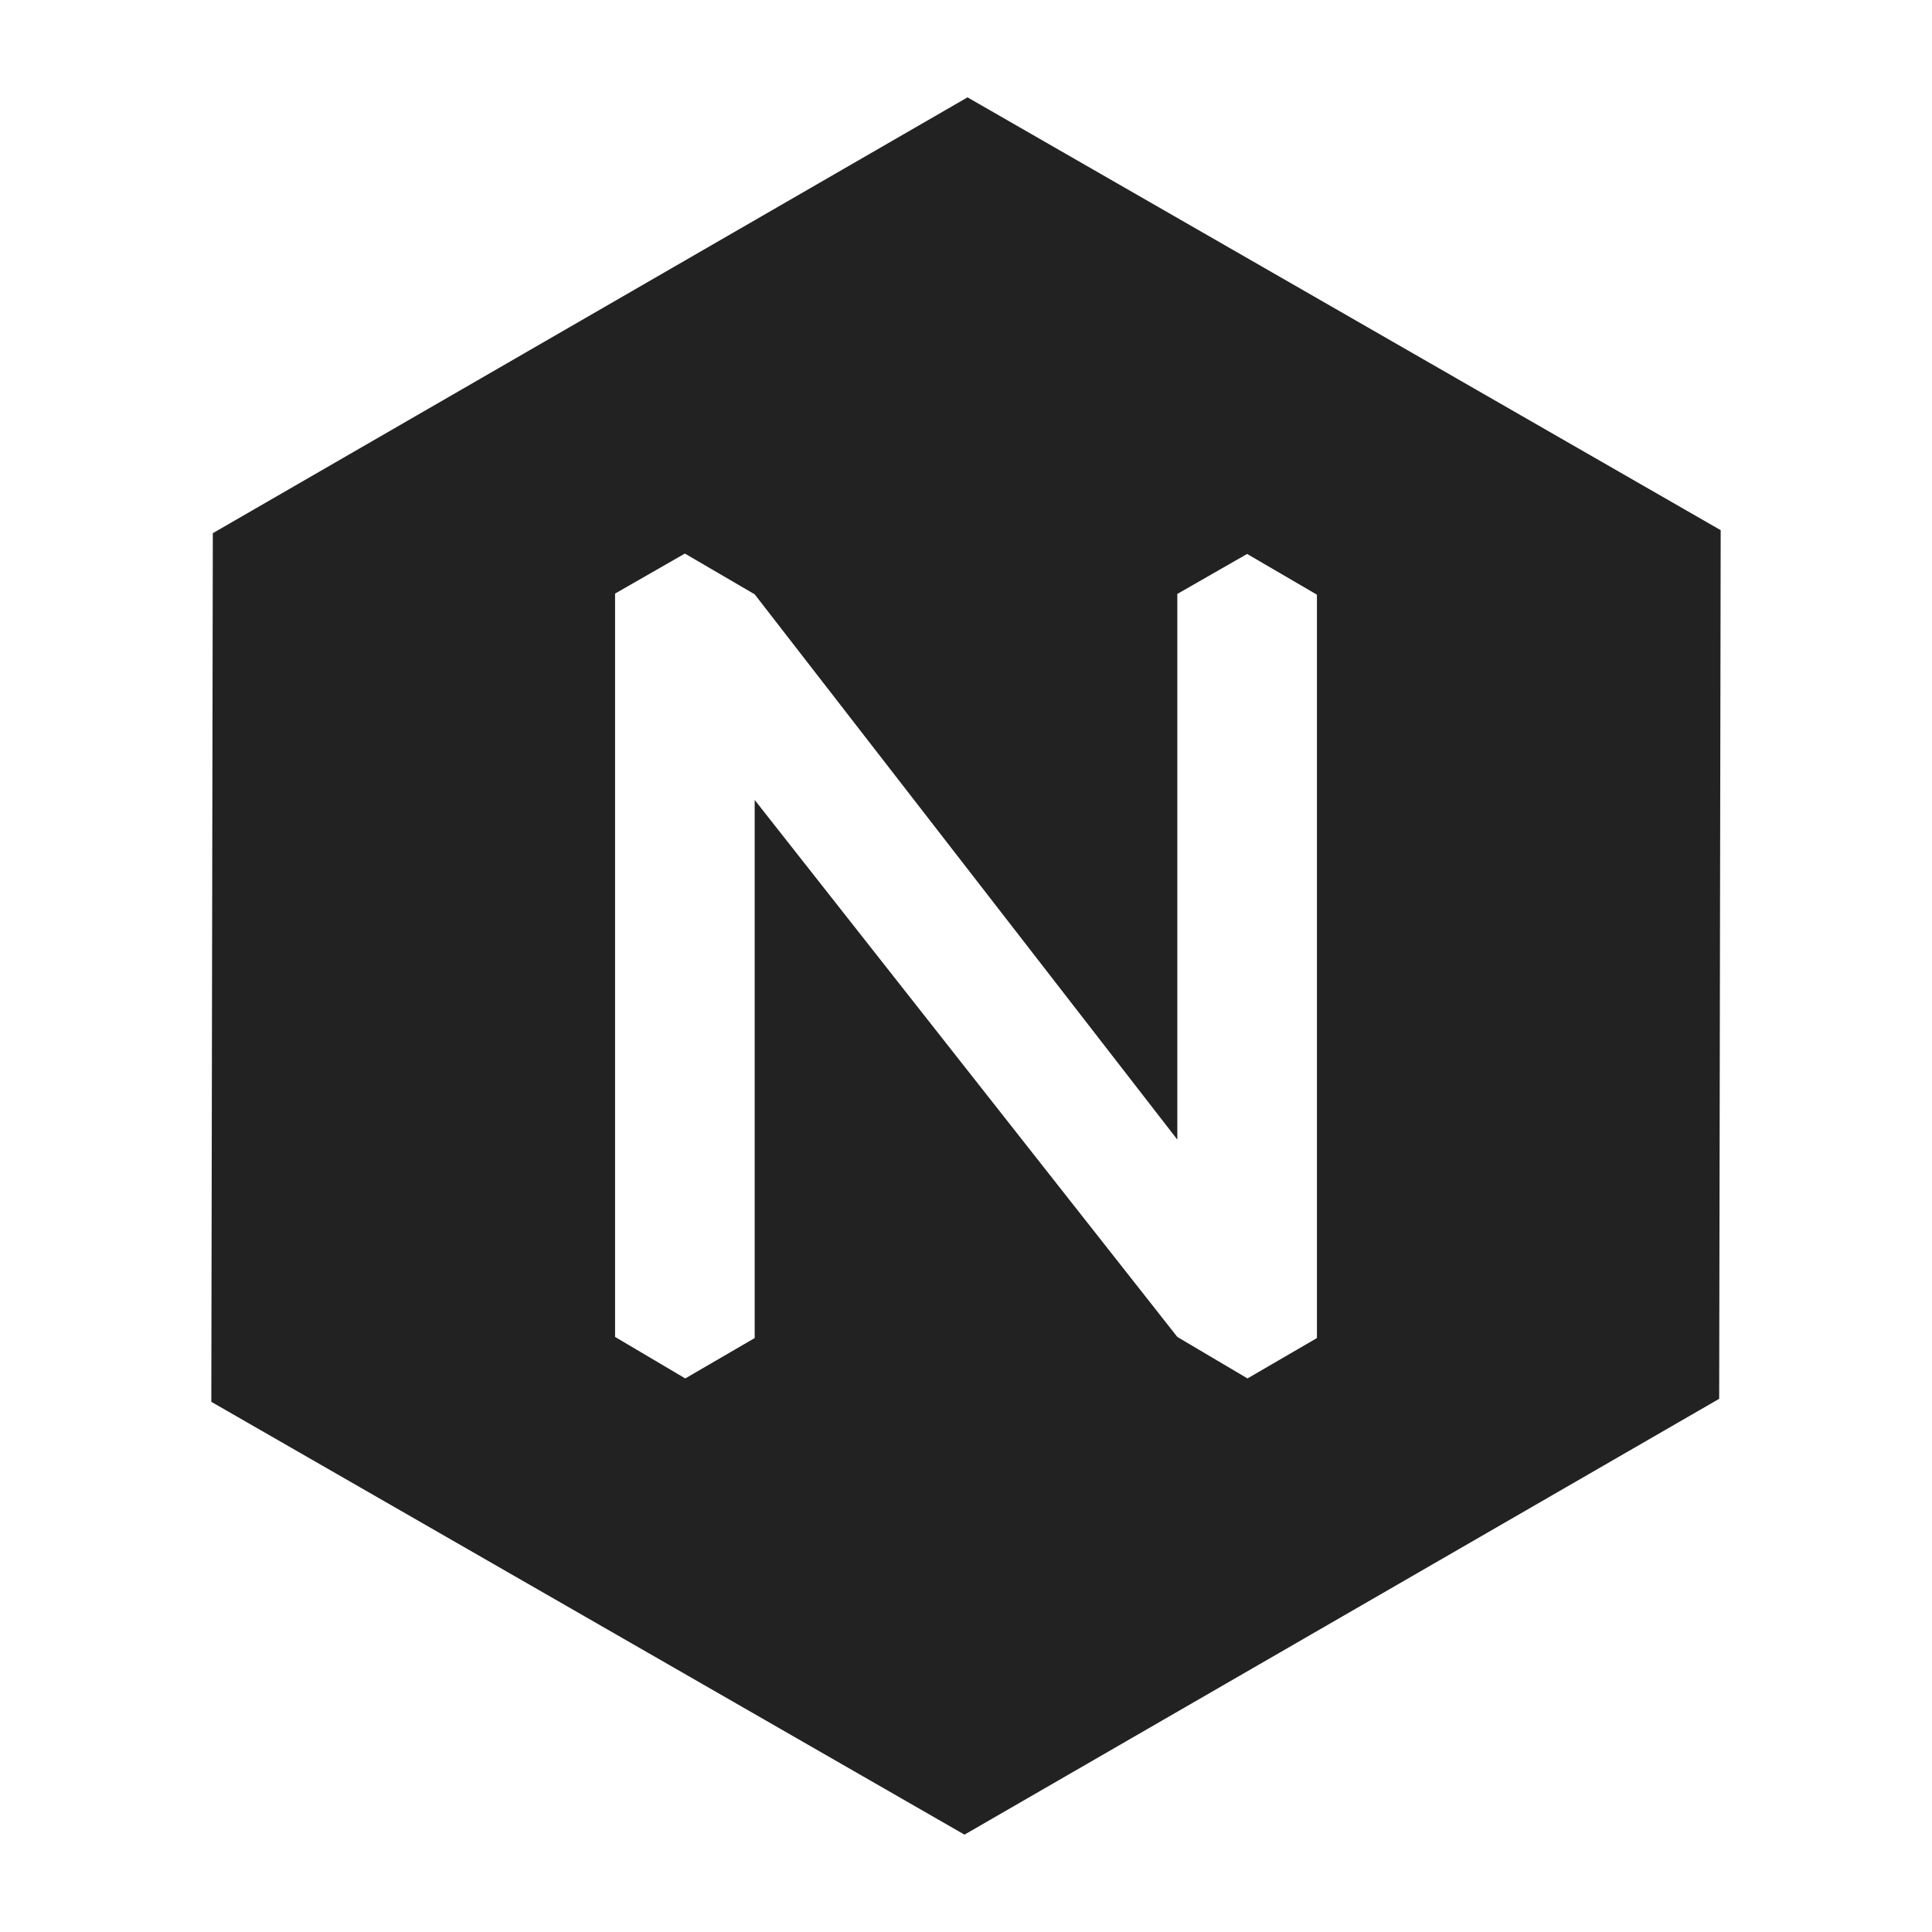
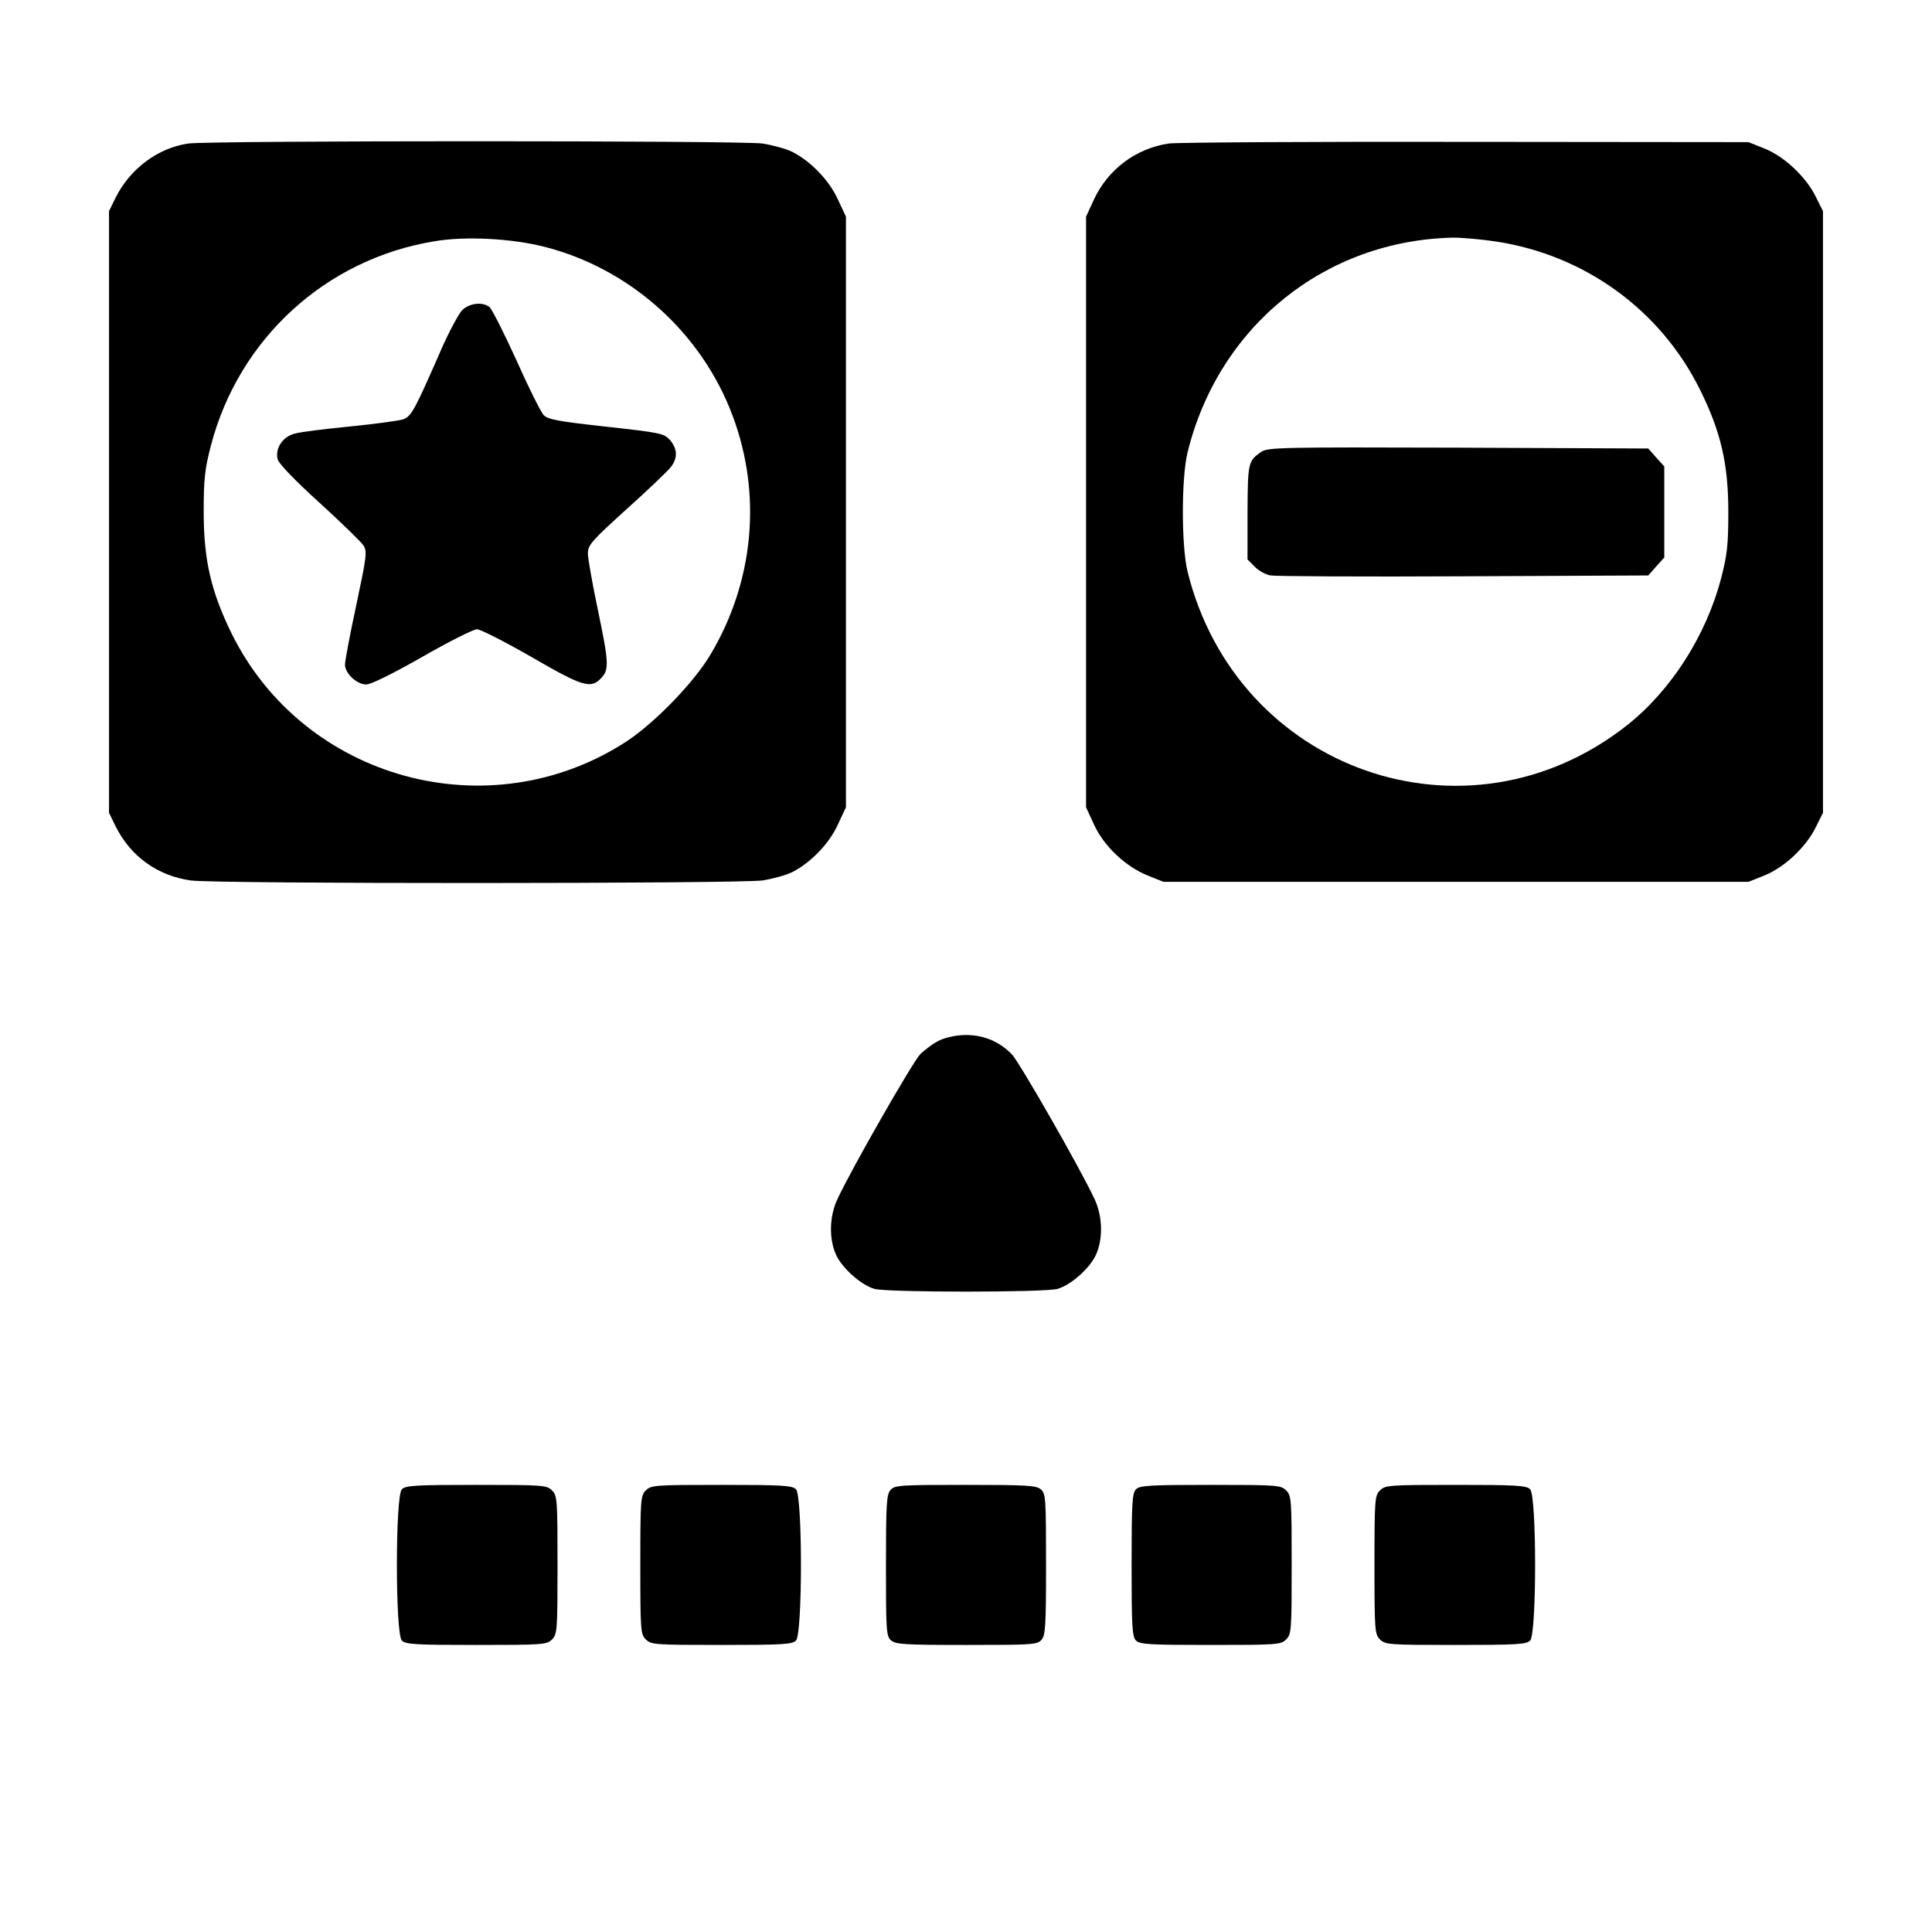
- <svg xmlns="http://www.w3.org/2000/svg" id="NexT" width="512" height="512" x="0" y="0" enable-background="new 0 0 512 512" version="1.1" viewBox="0 0 512 512" xml:space="preserve">
-   <path style="fill:#222;fill-opacity:1" id="path3384" d="M 256.4,25.8 56.4,141.3 56,371.5 255.6,486.2 455.6,370.7 456,140.5 Z m 92.6,328.8 -18.4,10.7 -18.6,-11 0,0 -112,-142.3 0,142.6 -18.4,10.7 -18.6,-11 0,-197 18.5,-10.6 18.5,10.8 0,0 112,144.5 0,-144.6 18.5,-10.6 18.5,10.8 z" />
+ <svg xmlns="http://www.w3.org/2000/svg" version="1.0" width="700pt" height="700pt" viewBox="0 0 700 700" preserveAspectRatio="xMidYMid meet">
+   <g transform="translate(0,700) scale(0.1,-0.1)" fill="#000000" stroke="none">
+     <path d="M682 6480 c-110 -16 -212 -92 -264 -198 l-23 -47 0 -1090 0 -1090 23 -47 c54 -110 152 -181 273 -198 87 -13 1985 -12 2072 0 37 6 86 19 109 31 66 34 133 103 164 172 l29 62 0 1070 0 1070 -29 62 c-31 69 -98 138 -164 172 -23 12 -72 25 -109 31 -80 11 -2001 11 -2081 0z m1290 -374 c311 -79 571 -312 683 -614 106 -284 77 -599 -81 -864 -60 -101 -201 -246 -302 -313 -497 -325 -1171 -141 -1433 390 -75 153 -101 268 -101 440 0 119 4 155 26 240 101 388 417 677 811 741 112 19 278 10 397 -20z" />
+     <path d="M1676 5878 c-13 -13 -49 -79 -79 -148 -94 -215 -106 -237 -135 -249 -15 -5 -101 -17 -192 -26 -91 -9 -182 -20 -202 -26 -44 -11 -72 -54 -62 -93 3 -15 65 -79 150 -156 79 -72 151 -142 160 -155 15 -23 13 -37 -25 -217 -23 -106 -41 -203 -41 -216 0 -32 43 -72 77 -72 17 0 96 39 203 100 96 55 185 100 198 100 13 0 101 -45 197 -100 186 -108 216 -117 253 -77 30 31 28 57 -13 253 -19 91 -35 181 -35 199 0 30 13 45 140 160 77 69 149 138 160 152 26 33 25 66 -2 98 -22 25 -33 27 -231 49 -172 19 -212 26 -227 42 -10 10 -55 100 -99 199 -45 99 -89 186 -98 193 -26 19 -69 14 -97 -10z" />
+     <path d="M4234 6480 c-119 -18 -220 -94 -271 -204 l-28 -61 0 -1070 0 -1070 29 -63 c36 -78 113 -151 194 -184 l57 -23 1060 0 1060 0 60 24 c71 29 150 103 185 176 l25 50 0 1090 0 1090 -25 50 c-35 73 -114 147 -185 176 l-60 24 -1025 1 c-564 1 -1048 -2 -1076 -6z m1186 -355 c323 -49 598 -249 741 -540 75 -152 101 -268 101 -440 0 -119 -4 -155 -26 -240 -54 -207 -181 -406 -340 -532 -579 -458 -1414 -167 -1593 555 -23 93 -23 341 0 434 113 457 498 767 962 777 33 0 103 -6 155 -14z" />
+     <path d="M4570 5363 c-48 -33 -49 -39 -50 -219 l0 -171 26 -26 c14 -15 40 -29 58 -32 17 -3 332 -5 699 -3 l669 3 29 33 29 32 0 165 0 165 -29 32 -29 33 -689 3 c-638 2 -690 1 -713 -15z" />
+     <path d="M3405 3231 c-22 -10 -54 -34 -72 -52 -29 -32 -248 -414 -299 -524 -29 -62 -31 -143 -5 -201 22 -49 92 -111 140 -124 47 -13 615 -13 662 0 48 13 118 75 140 124 26 58 24 139 -5 201 -51 110 -270 492 -299 524 -44 46 -101 71 -167 71 -33 0 -71 -8 -95 -19z" />
+     <path d="M1456 1604 c-24 -23 -24 -525 0 -548 13 -14 52 -16 270 -16 241 0 255 1 274 20 19 19 20 33 20 270 0 237 -1 251 -20 270 -19 19 -33 20 -274 20 -218 0 -257 -2 -270 -16z" />
+     <path d="M2340 1600 c-19 -19 -20 -33 -20 -270 0 -237 1 -251 20 -270 19 -19 33 -20 274 -20 218 0 257 2 270 16 24 23 24 525 0 548 -13 14 -52 16 -270 16 -241 0 -255 -1 -274 -20z" />
+     <path d="M3227 1602 c-15 -16 -17 -50 -17 -274 0 -234 1 -256 18 -271 16 -15 50 -17 274 -17 234 0 256 1 271 18 15 16 17 50 17 274 0 234 -1 256 -18 271 -16 15 -50 17 -274 17 -234 0 -256 -1 -271 -18z" />
+     <path d="M4116 1604 c-14 -13 -16 -52 -16 -274 0 -222 2 -261 16 -274 13 -14 52 -16 270 -16 241 0 255 1 274 20 19 19 20 33 20 270 0 237 -1 251 -20 270 -19 19 -33 20 -274 20 -218 0 -257 -2 -270 -16z" />
+     <path d="M5000 1600 c-19 -19 -20 -33 -20 -270 0 -237 1 -251 20 -270 19 -19 33 -20 274 -20 218 0 257 2 270 16 24 23 24 525 0 548 -13 14 -52 16 -270 16 -241 0 -255 -1 -274 -20z" />
+   </g>
</svg>
